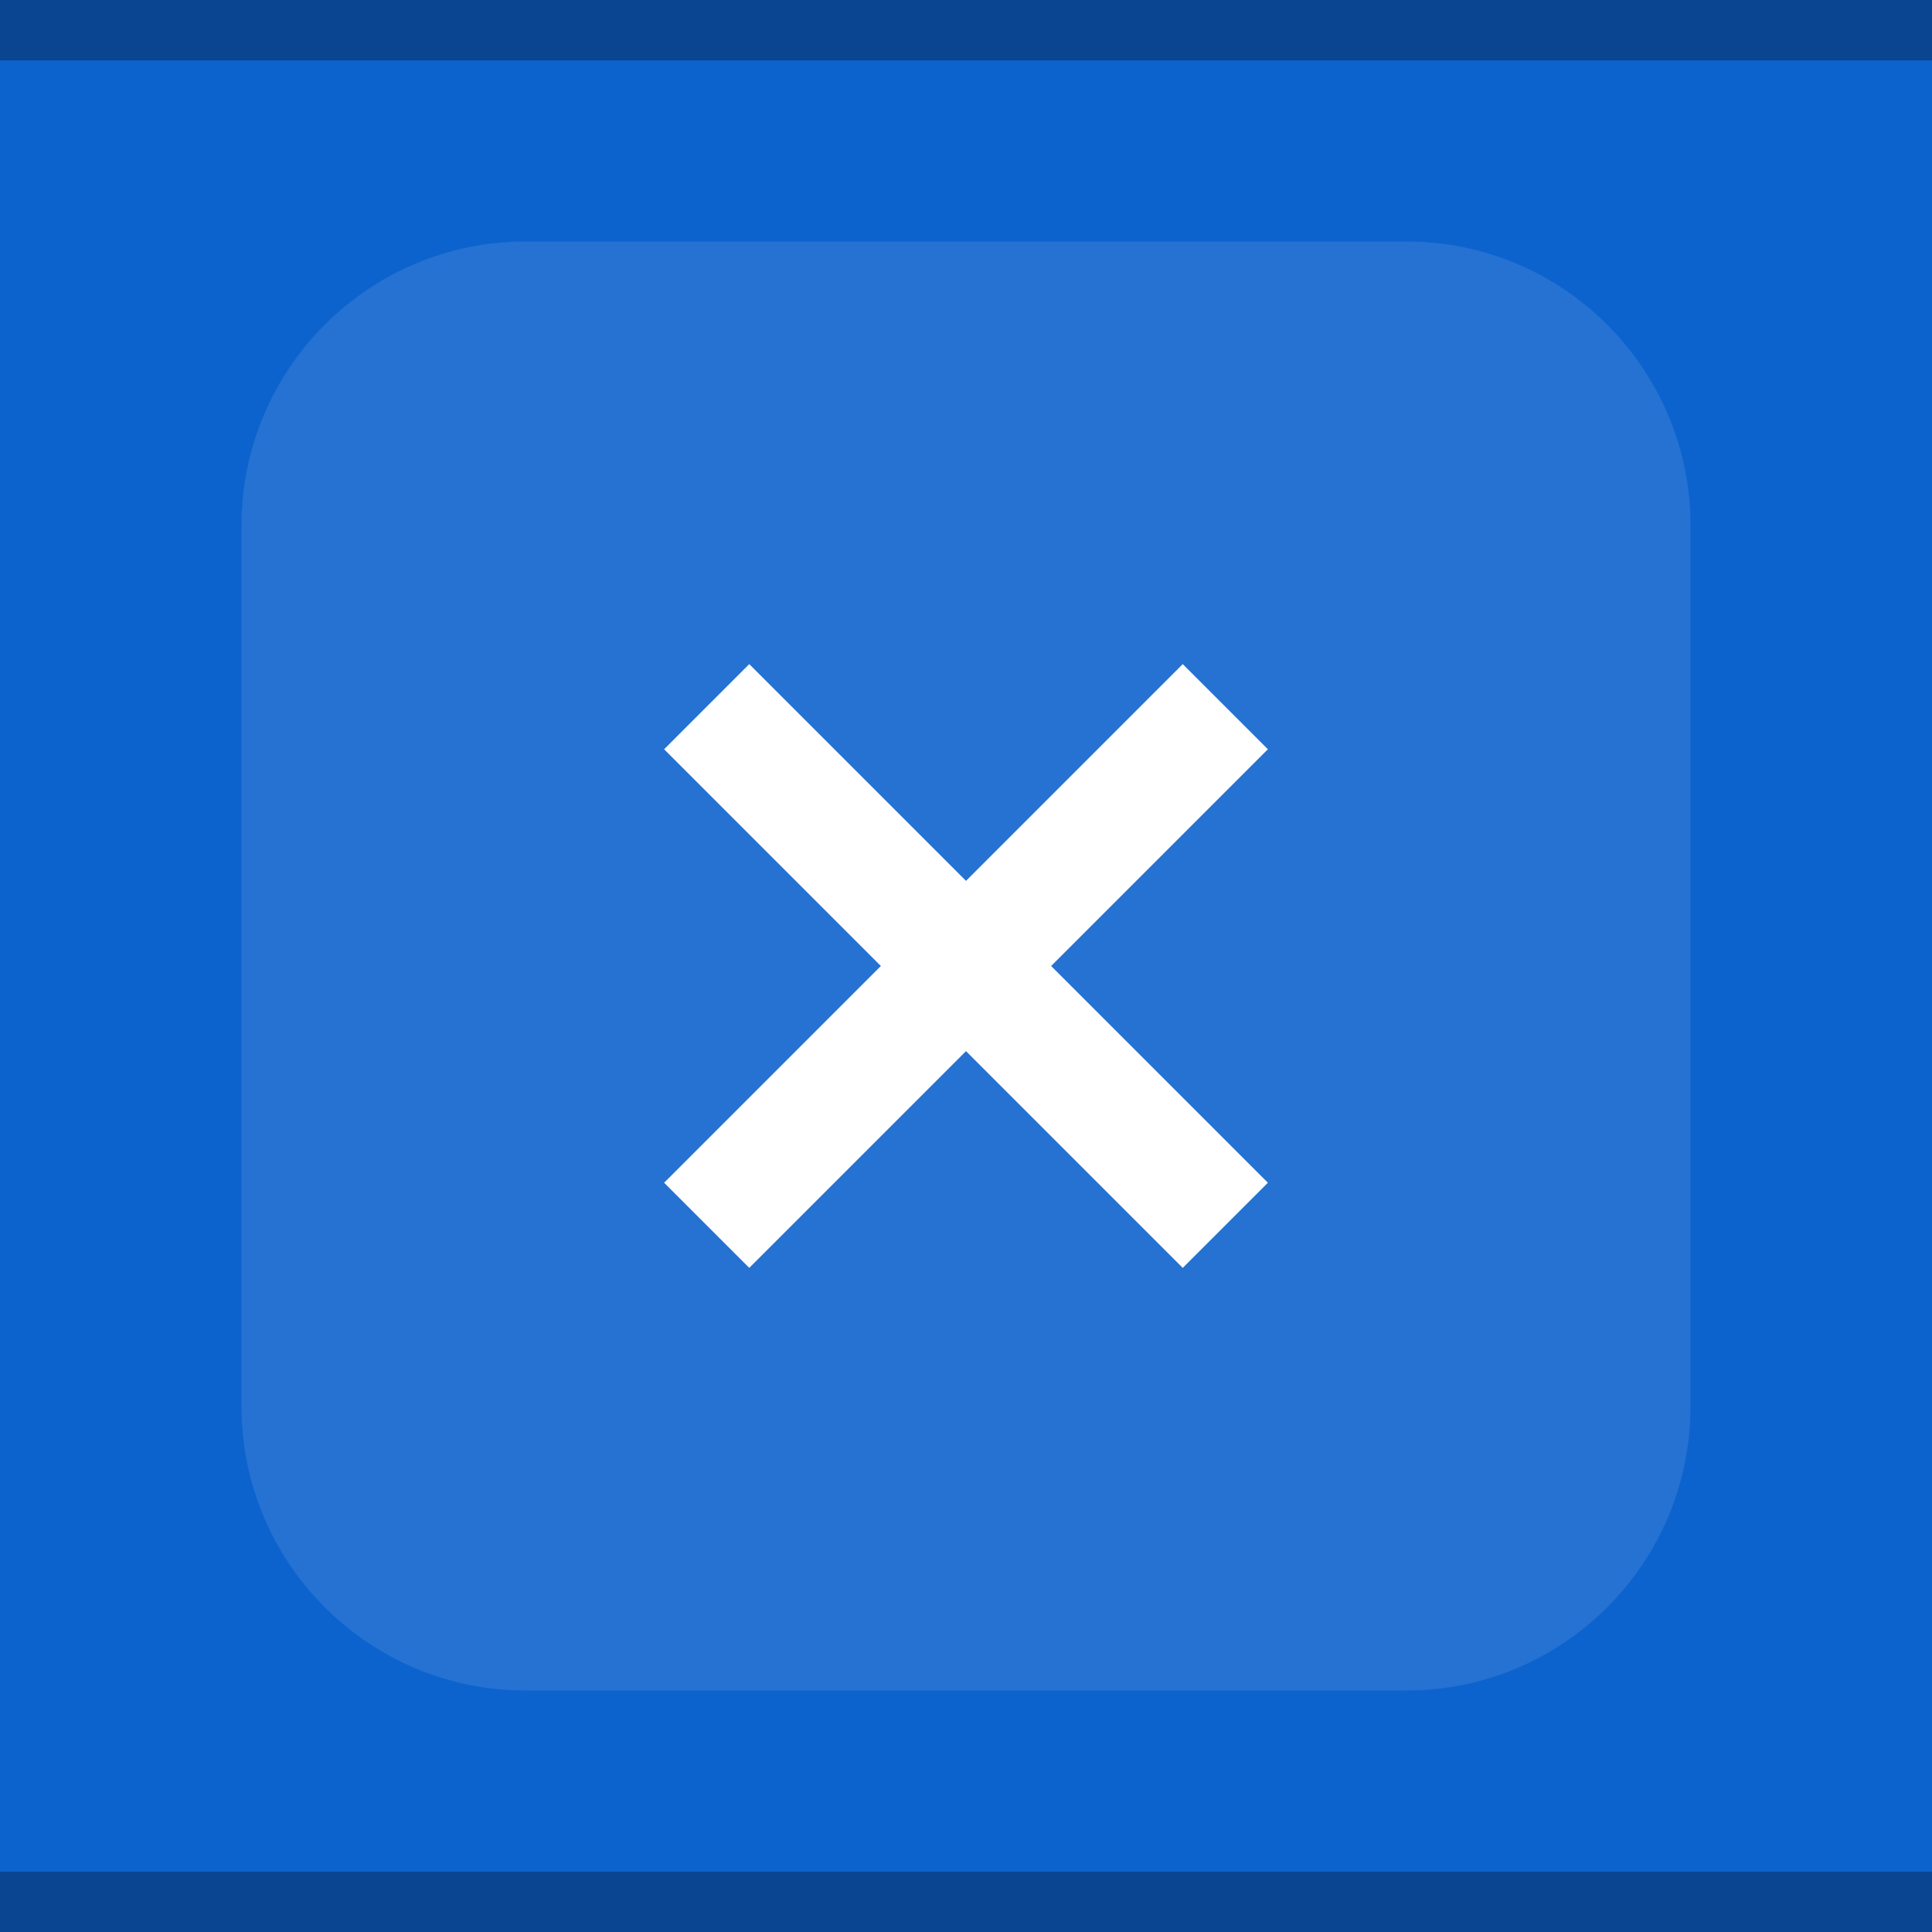
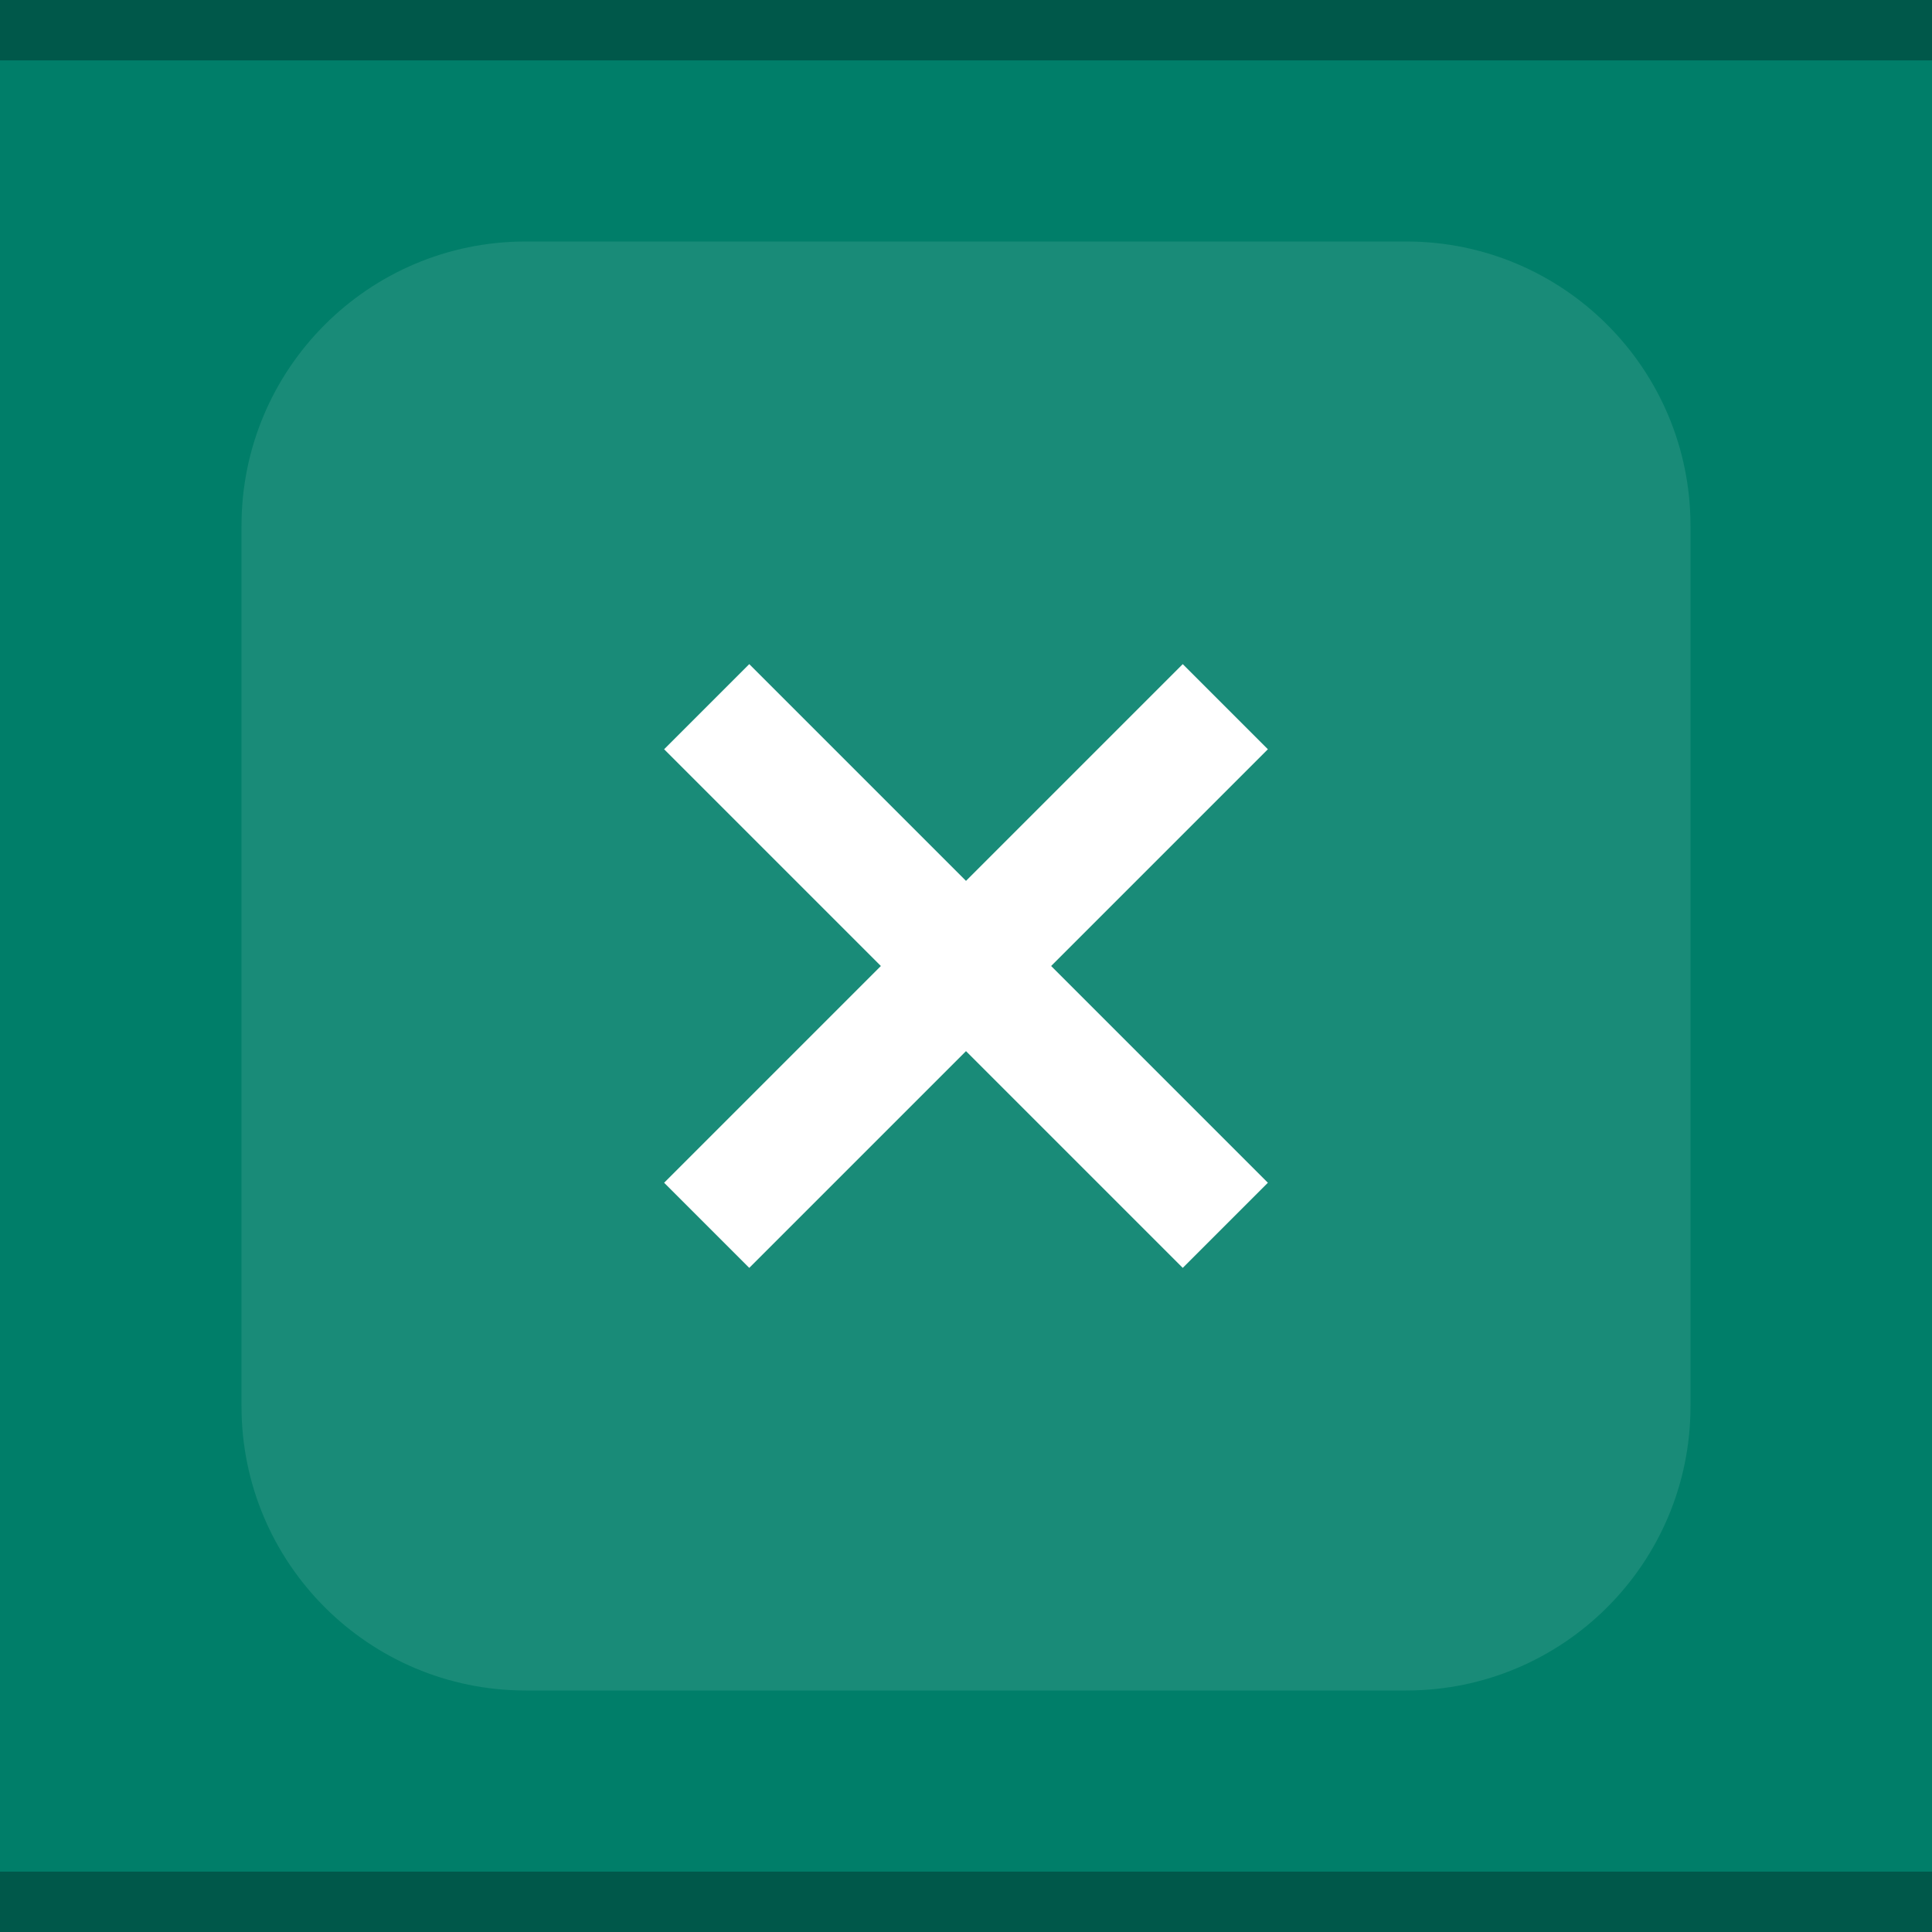
<svg xmlns="http://www.w3.org/2000/svg" id="svg12" version="1.1" viewBox="0 0 32 32" height="32" width="32">
  <defs id="defs16" />
-   <rect style="fill:#0d63cd;fill-opacity:1" id="rect2" fill="#E0E0E0" height="32" width="32" />
+   <rect style="fill:#007e69;fill-opacity:1" id="rect2" fill="#E0E0E0" height="32" width="32" />
  <path id="path8" d="M 21,12.41 19.59,11 16,14.59 12.41,11 11,12.41 14.59,16 11,19.59 12.41,21 16,17.41 19.59,21 21,19.59 17.41,16 Z" style="fill:#ffffff;fill-opacity:1" />
  <rect width="32" height="1" fill="#FFFFFF" fill-opacity="0.4" id="rect166" style="opacity:0.3;fill:#000000;fill-opacity:1" x="0" y="0" />
  <rect ry="4.708" rx="4.708" y="4" x="4" width="24" height="24" fill="#E0E0E0" id="rect2-6-1" style="opacity:0.1;fill:#ffffff;fill-opacity:1;stroke-width:0.75" />
  <rect width="32" height="1" fill="#FFFFFF" fill-opacity="0.4" id="rect166-3" style="opacity:0.3;fill:#000000;fill-opacity:1" x="0" y="31" />
</svg>
